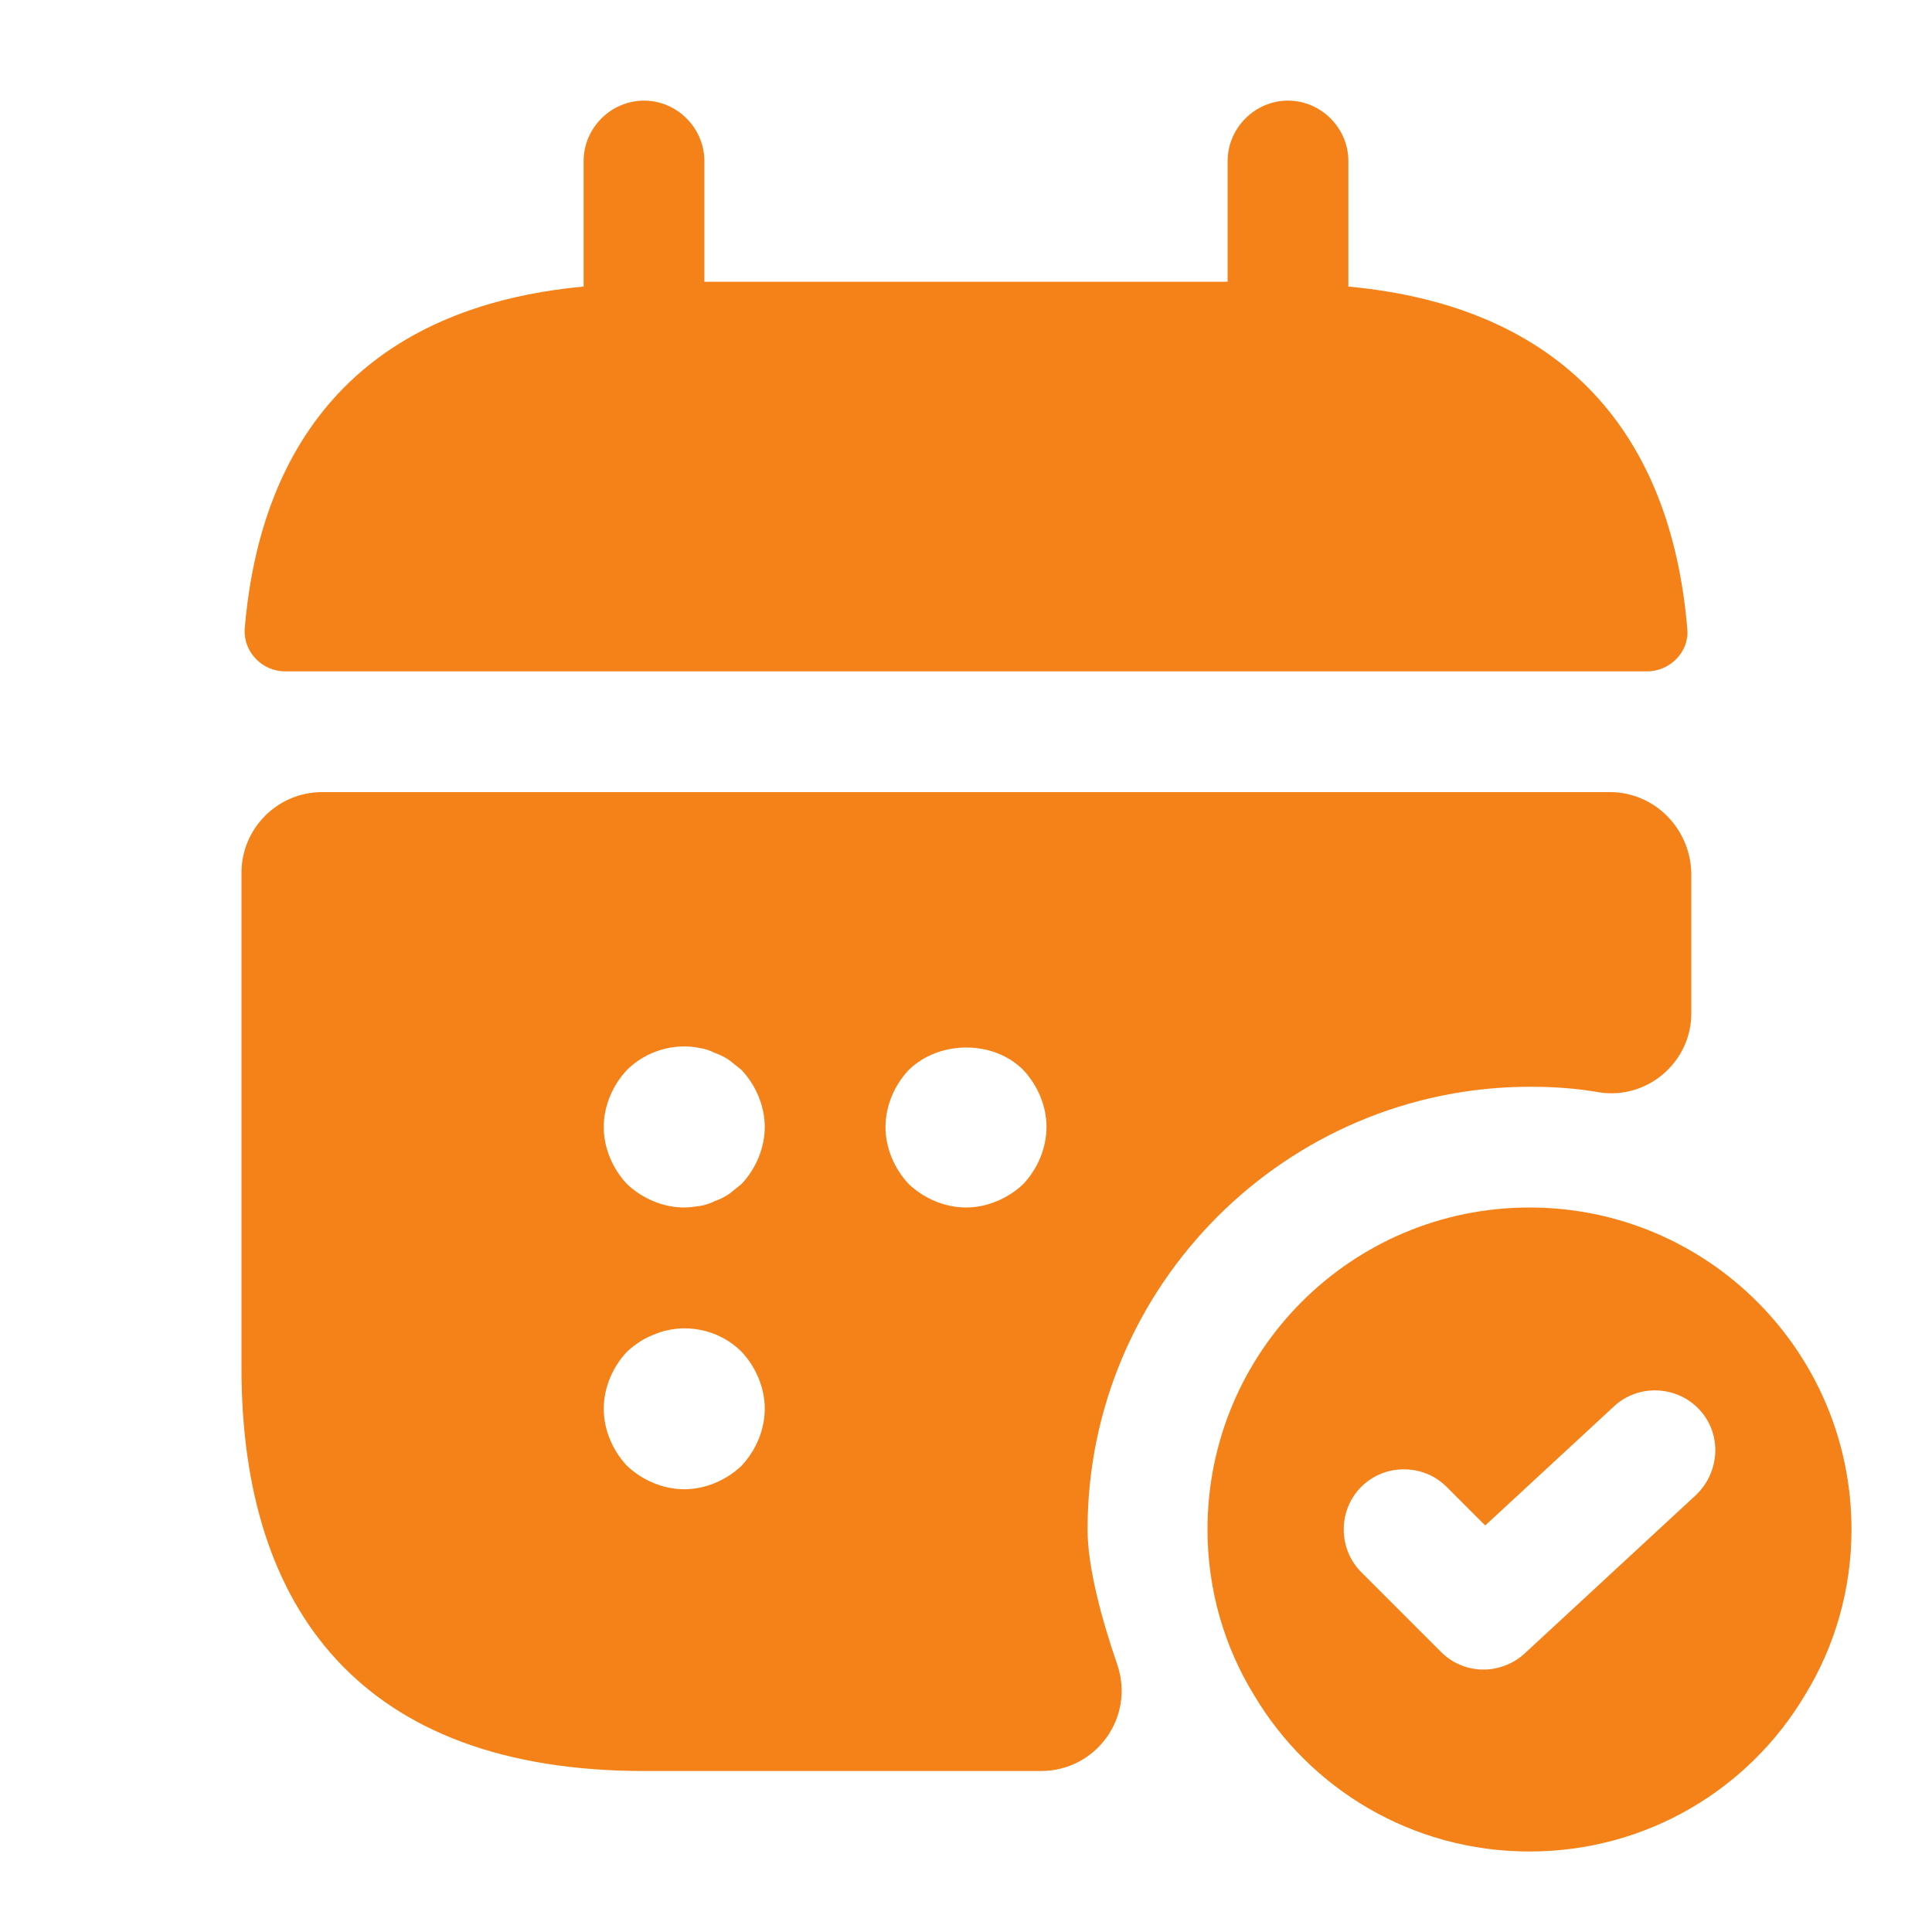
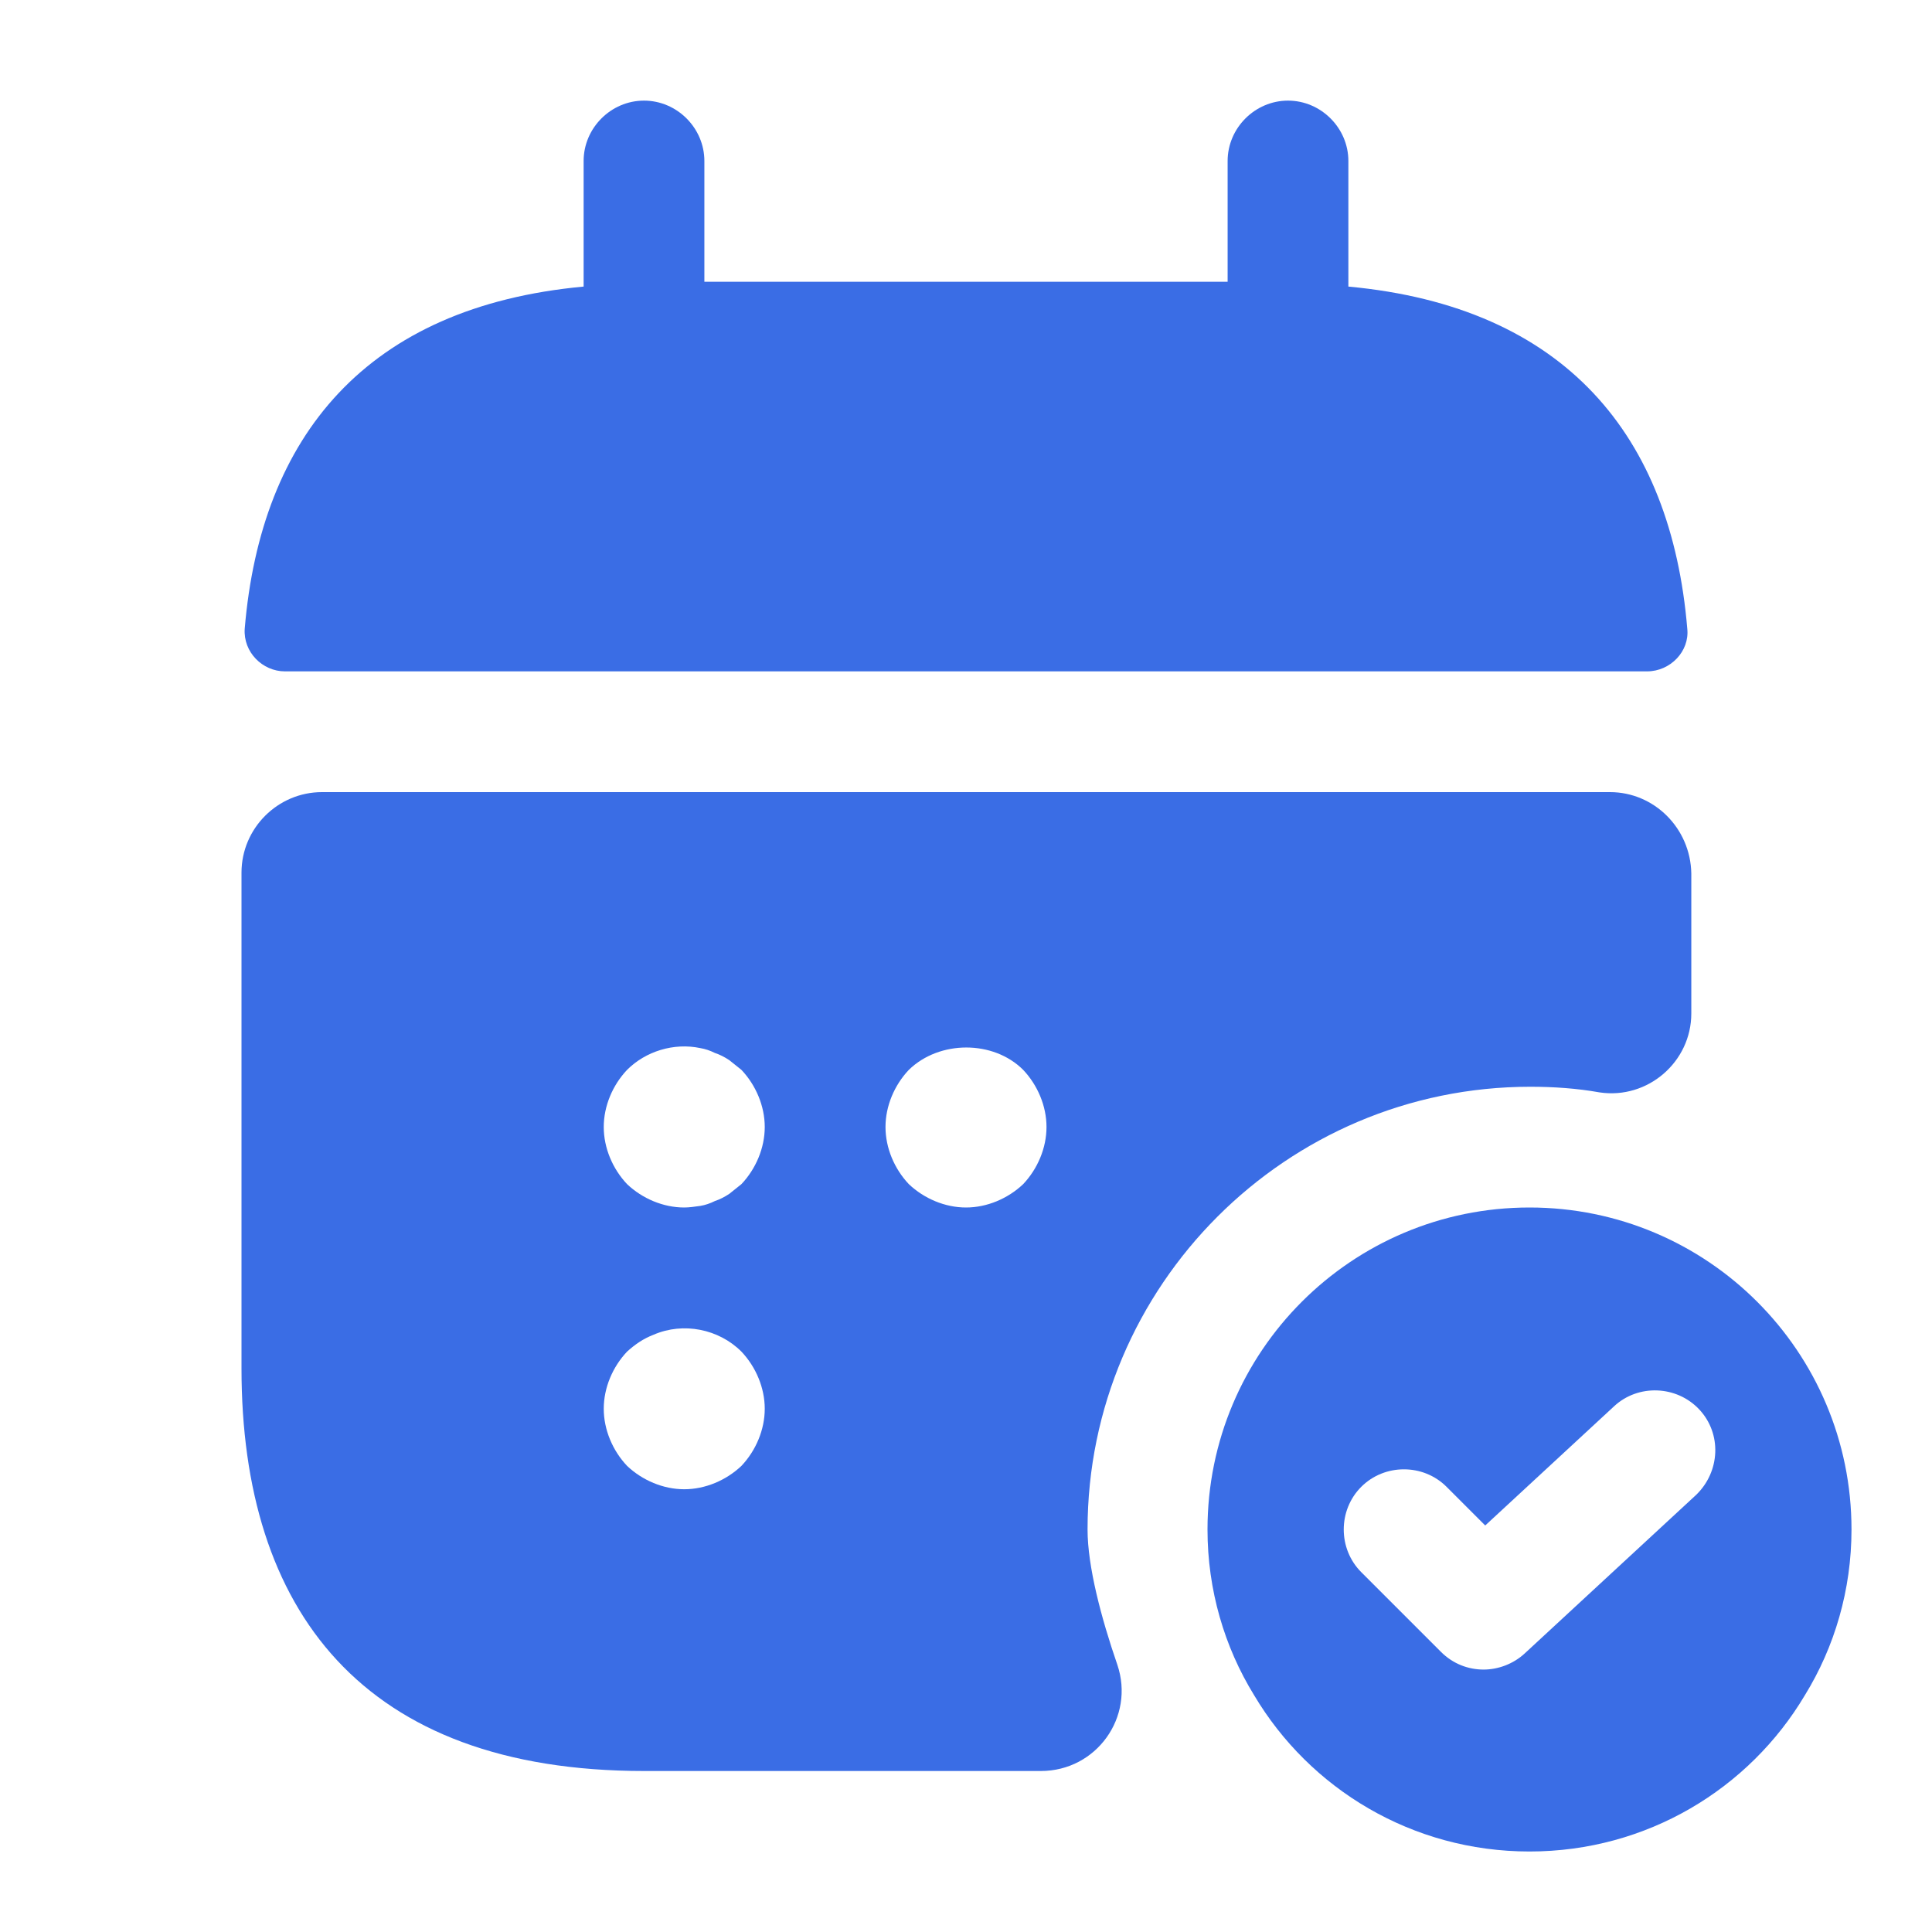
<svg xmlns="http://www.w3.org/2000/svg" width="24" height="24" viewBox="0 0 24 24" fill="none">
-   <path d="M16.75 3.56V2C16.75 1.59 16.41 1.25 16 1.25C15.59 1.25 15.25 1.59 15.25 2V3.5H8.75V2C8.75 1.59 8.41 1.25 8 1.25C7.59 1.25 7.25 1.59 7.25 2V3.56C4.55 3.81 3.24 5.42 3.04 7.81C3.02 8.1 3.26 8.34 3.54 8.34H20.46C20.75 8.34 20.99 8.09 20.96 7.81C20.76 5.42 19.45 3.81 16.75 3.56Z" fill="#F58218" />
-   <path d="M19 15C16.79 15 15 16.79 15 19C15 19.75 15.21 20.46 15.58 21.06C16.27 22.22 17.54 23 19 23C20.46 23 21.73 22.22 22.42 21.06C22.79 20.46 23 19.75 23 19C23 16.79 21.21 15 19 15ZM21.07 18.57L18.94 20.54C18.8 20.67 18.61 20.74 18.43 20.74C18.24 20.74 18.05 20.67 17.9 20.52L16.91 19.53C16.62 19.24 16.62 18.76 16.91 18.47C17.2 18.18 17.68 18.18 17.97 18.47L18.45 18.95L20.05 17.47C20.35 17.19 20.83 17.21 21.11 17.51C21.39 17.81 21.37 18.28 21.07 18.57Z" fill="#F58218" />
-   <path d="M20 9.84H4C3.45 9.84 3 10.29 3 10.84V17C3 20 4.5 22 8 22H12.93C13.62 22 14.1 21.33 13.88 20.68C13.68 20.1 13.51 19.46 13.51 19C13.51 15.97 15.98 13.5 19.01 13.5C19.3 13.5 19.59 13.52 19.87 13.57C20.47 13.66 21.01 13.19 21.01 12.59V10.85C21 10.29 20.55 9.84 20 9.84ZM9.21 18.21C9.02 18.39 8.76 18.5 8.5 18.5C8.24 18.5 7.98 18.39 7.79 18.21C7.61 18.02 7.5 17.76 7.5 17.5C7.5 17.24 7.61 16.98 7.79 16.79C7.89 16.7 7.99 16.63 8.12 16.58C8.49 16.42 8.93 16.51 9.21 16.79C9.39 16.98 9.5 17.24 9.5 17.5C9.5 17.76 9.39 18.02 9.21 18.21ZM9.21 14.71C9.16 14.75 9.11 14.79 9.06 14.83C9 14.87 8.94 14.9 8.88 14.92C8.82 14.95 8.76 14.97 8.7 14.98C8.63 14.99 8.56 15 8.5 15C8.24 15 7.98 14.89 7.79 14.71C7.61 14.52 7.5 14.26 7.5 14C7.5 13.74 7.61 13.48 7.79 13.29C8.02 13.06 8.37 12.95 8.7 13.02C8.76 13.03 8.82 13.05 8.88 13.08C8.94 13.1 9 13.13 9.06 13.17C9.11 13.21 9.16 13.25 9.21 13.29C9.39 13.48 9.5 13.74 9.5 14C9.5 14.26 9.39 14.52 9.21 14.71ZM12.71 14.71C12.52 14.89 12.26 15 12 15C11.74 15 11.48 14.89 11.29 14.71C11.11 14.52 11 14.26 11 14C11 13.74 11.11 13.48 11.29 13.29C11.67 12.92 12.34 12.92 12.71 13.29C12.89 13.48 13 13.74 13 14C13 14.26 12.89 14.52 12.71 14.71Z" fill="#F58218" />
+   <path d="M16.75 3.56V2C16.75 1.59 16.41 1.25 16 1.25C15.59 1.25 15.25 1.59 15.25 2V3.5H8.75V2C8.75 1.59 8.41 1.25 8 1.25C7.59 1.25 7.25 1.59 7.25 2V3.56C4.55 3.81 3.24 5.42 3.04 7.81C3.02 8.1 3.26 8.34 3.54 8.34H20.46C20.75 8.34 20.99 8.09 20.96 7.81C20.76 5.42 19.45 3.81 16.75 3.56Z" fill="#3a6de5" />
+   <path d="M19 15C16.79 15 15 16.79 15 19C15 19.75 15.21 20.46 15.58 21.06C16.27 22.22 17.54 23 19 23C20.46 23 21.73 22.22 22.42 21.06C22.79 20.46 23 19.75 23 19C23 16.79 21.21 15 19 15ZM21.07 18.57L18.94 20.54C18.8 20.67 18.61 20.74 18.43 20.74C18.24 20.74 18.05 20.67 17.9 20.52L16.91 19.53C16.62 19.24 16.62 18.76 16.91 18.47C17.2 18.18 17.68 18.18 17.97 18.47L18.45 18.95L20.05 17.47C20.35 17.19 20.83 17.21 21.11 17.51C21.39 17.81 21.37 18.28 21.07 18.57Z" fill="#3a6de5" />
+   <path d="M20 9.84H4C3.45 9.84 3 10.29 3 10.84V17C3 20 4.5 22 8 22H12.93C13.62 22 14.1 21.33 13.88 20.68C13.68 20.1 13.51 19.46 13.51 19C13.51 15.97 15.98 13.5 19.01 13.5C19.3 13.5 19.59 13.52 19.87 13.57C20.47 13.66 21.01 13.19 21.01 12.59V10.85C21 10.29 20.55 9.84 20 9.84ZM9.21 18.21C9.02 18.39 8.76 18.5 8.5 18.5C8.24 18.5 7.98 18.39 7.79 18.21C7.61 18.02 7.5 17.76 7.5 17.5C7.5 17.24 7.61 16.98 7.79 16.79C7.89 16.7 7.99 16.63 8.12 16.58C8.49 16.42 8.93 16.51 9.21 16.79C9.39 16.98 9.5 17.24 9.5 17.5C9.5 17.76 9.39 18.02 9.21 18.21ZM9.21 14.71C9.16 14.75 9.11 14.79 9.06 14.83C9 14.87 8.94 14.9 8.88 14.92C8.82 14.95 8.76 14.97 8.7 14.98C8.63 14.99 8.56 15 8.5 15C8.24 15 7.98 14.89 7.79 14.71C7.61 14.52 7.5 14.26 7.5 14C7.5 13.74 7.61 13.48 7.79 13.29C8.02 13.06 8.37 12.95 8.7 13.02C8.76 13.03 8.82 13.05 8.88 13.08C8.94 13.1 9 13.13 9.06 13.17C9.11 13.21 9.16 13.25 9.21 13.29C9.39 13.48 9.5 13.74 9.5 14C9.5 14.26 9.39 14.52 9.21 14.71ZM12.71 14.71C12.52 14.89 12.26 15 12 15C11.74 15 11.48 14.89 11.29 14.71C11.11 14.52 11 14.26 11 14C11 13.74 11.11 13.48 11.29 13.29C11.67 12.92 12.34 12.92 12.71 13.29C12.89 13.48 13 13.74 13 14C13 14.26 12.89 14.52 12.71 14.71Z" fill="#3a6de5" />
</svg>
